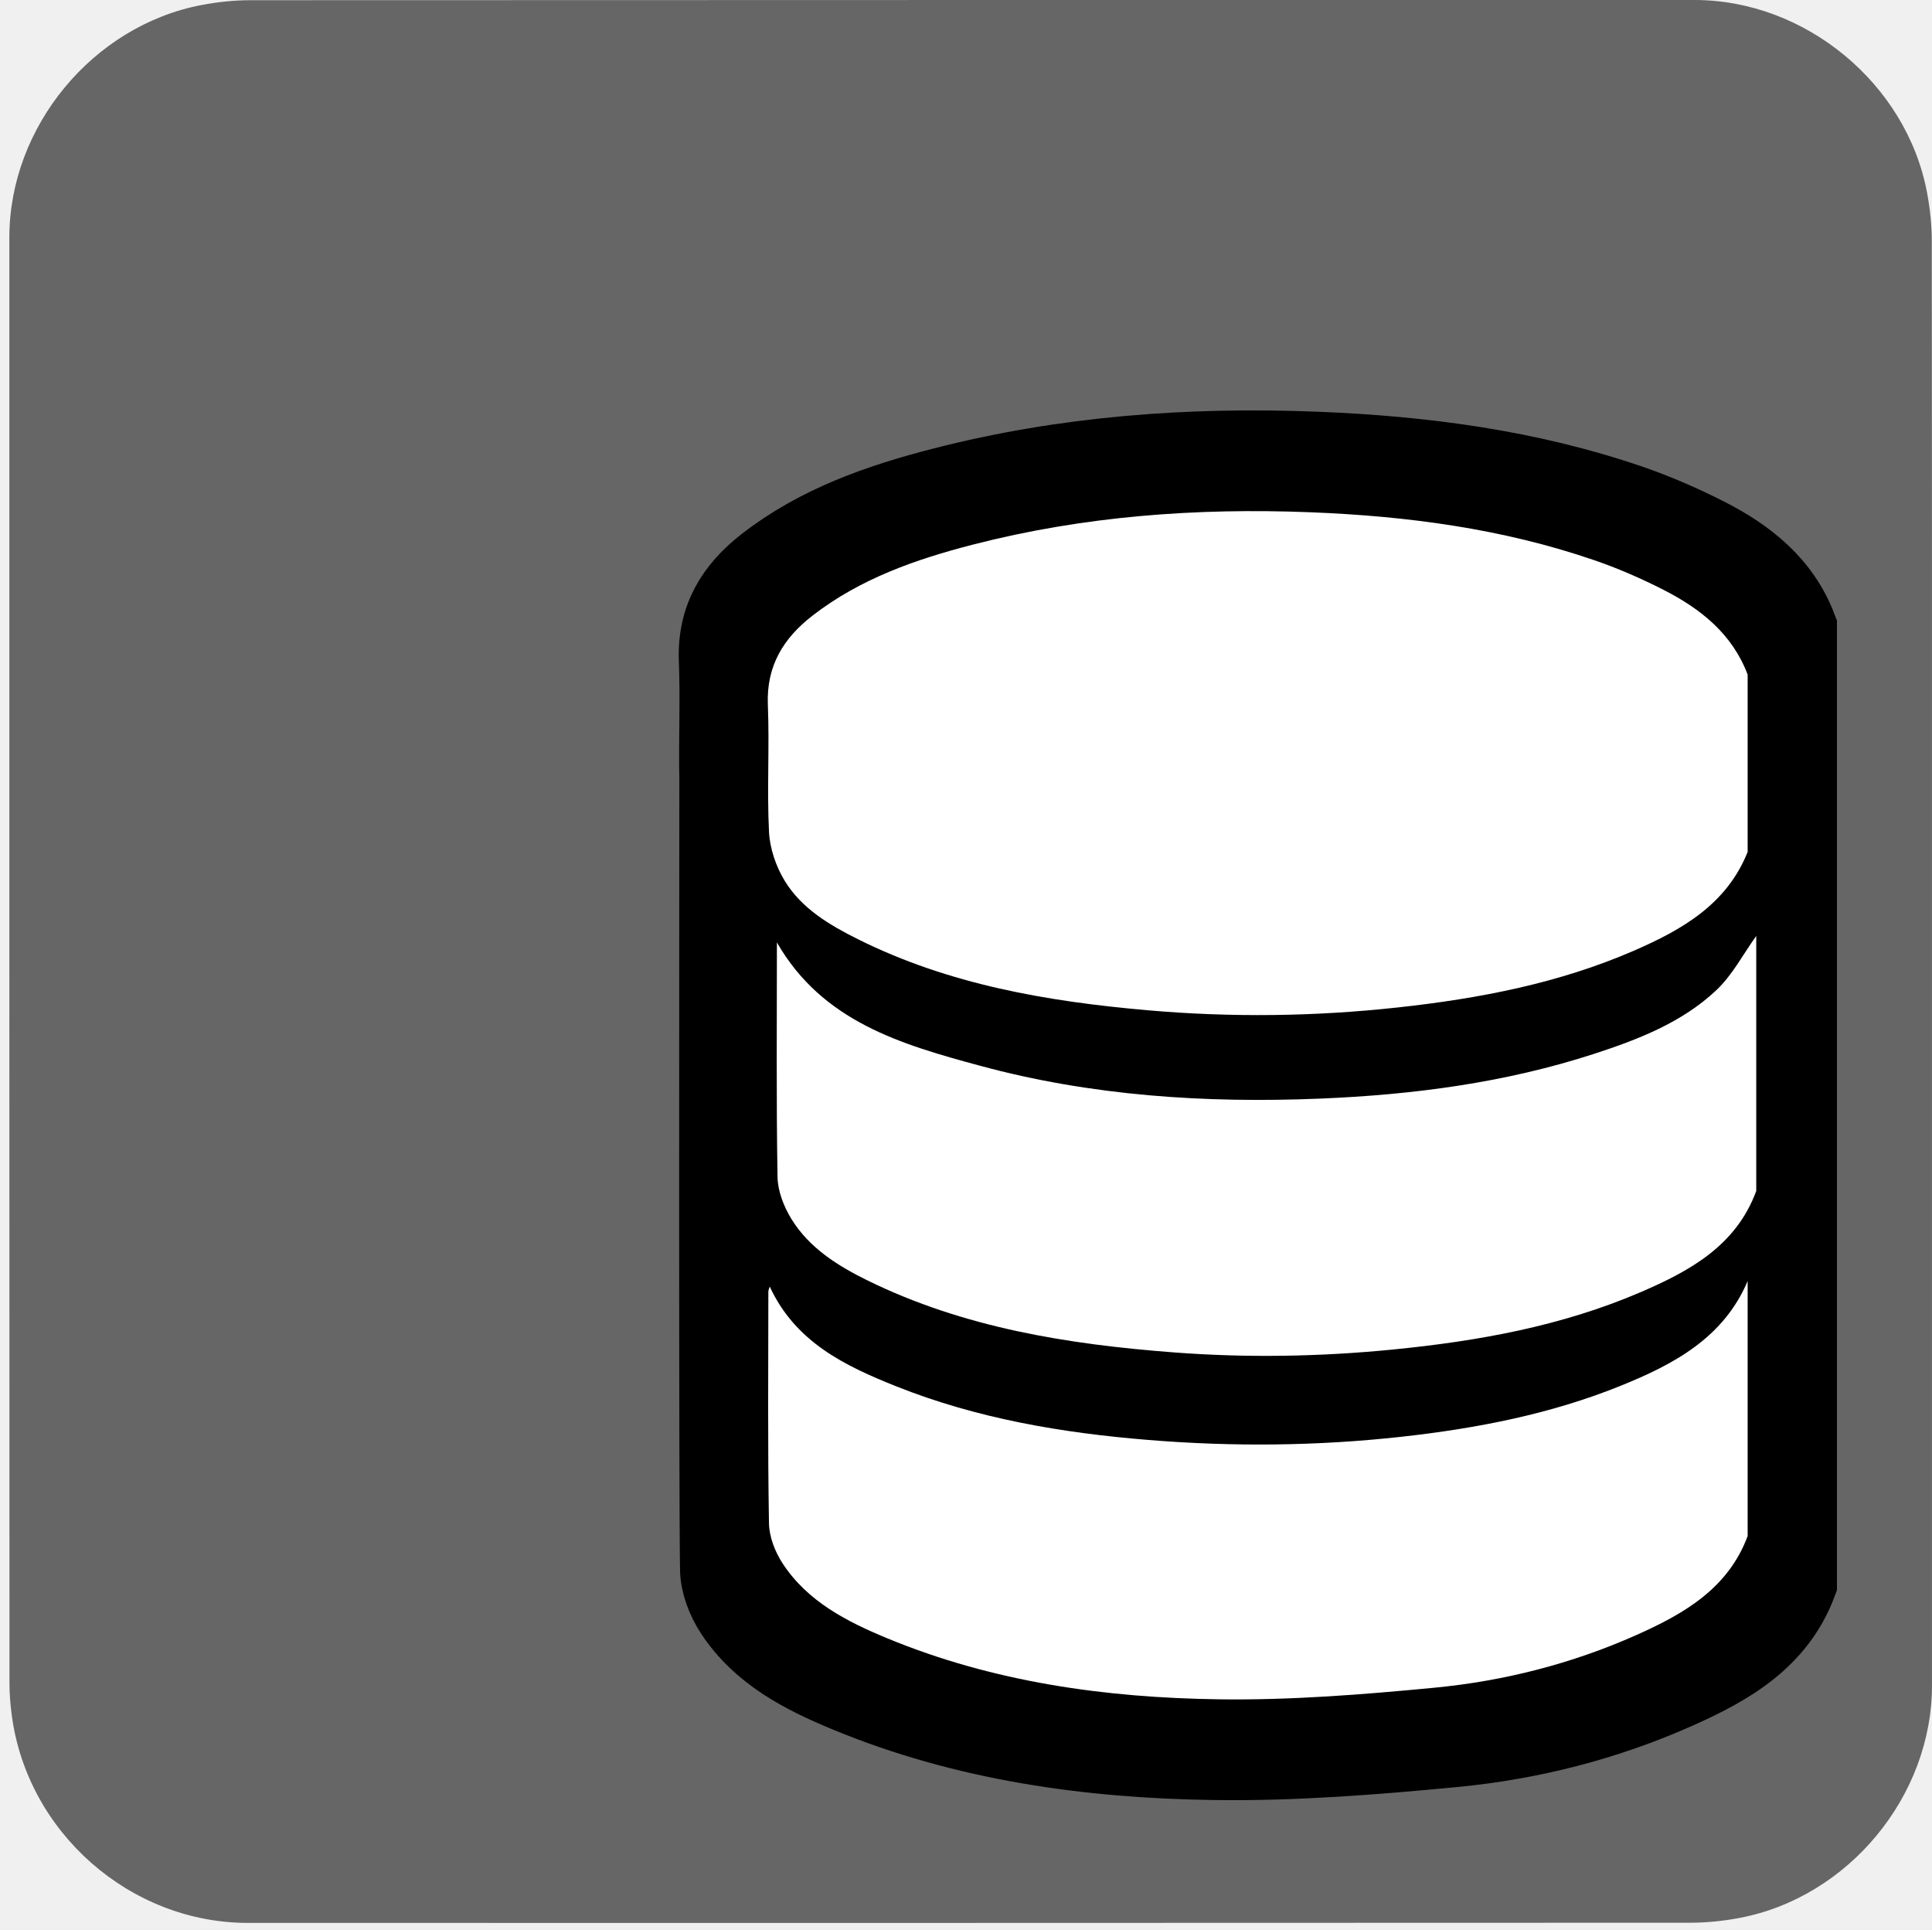
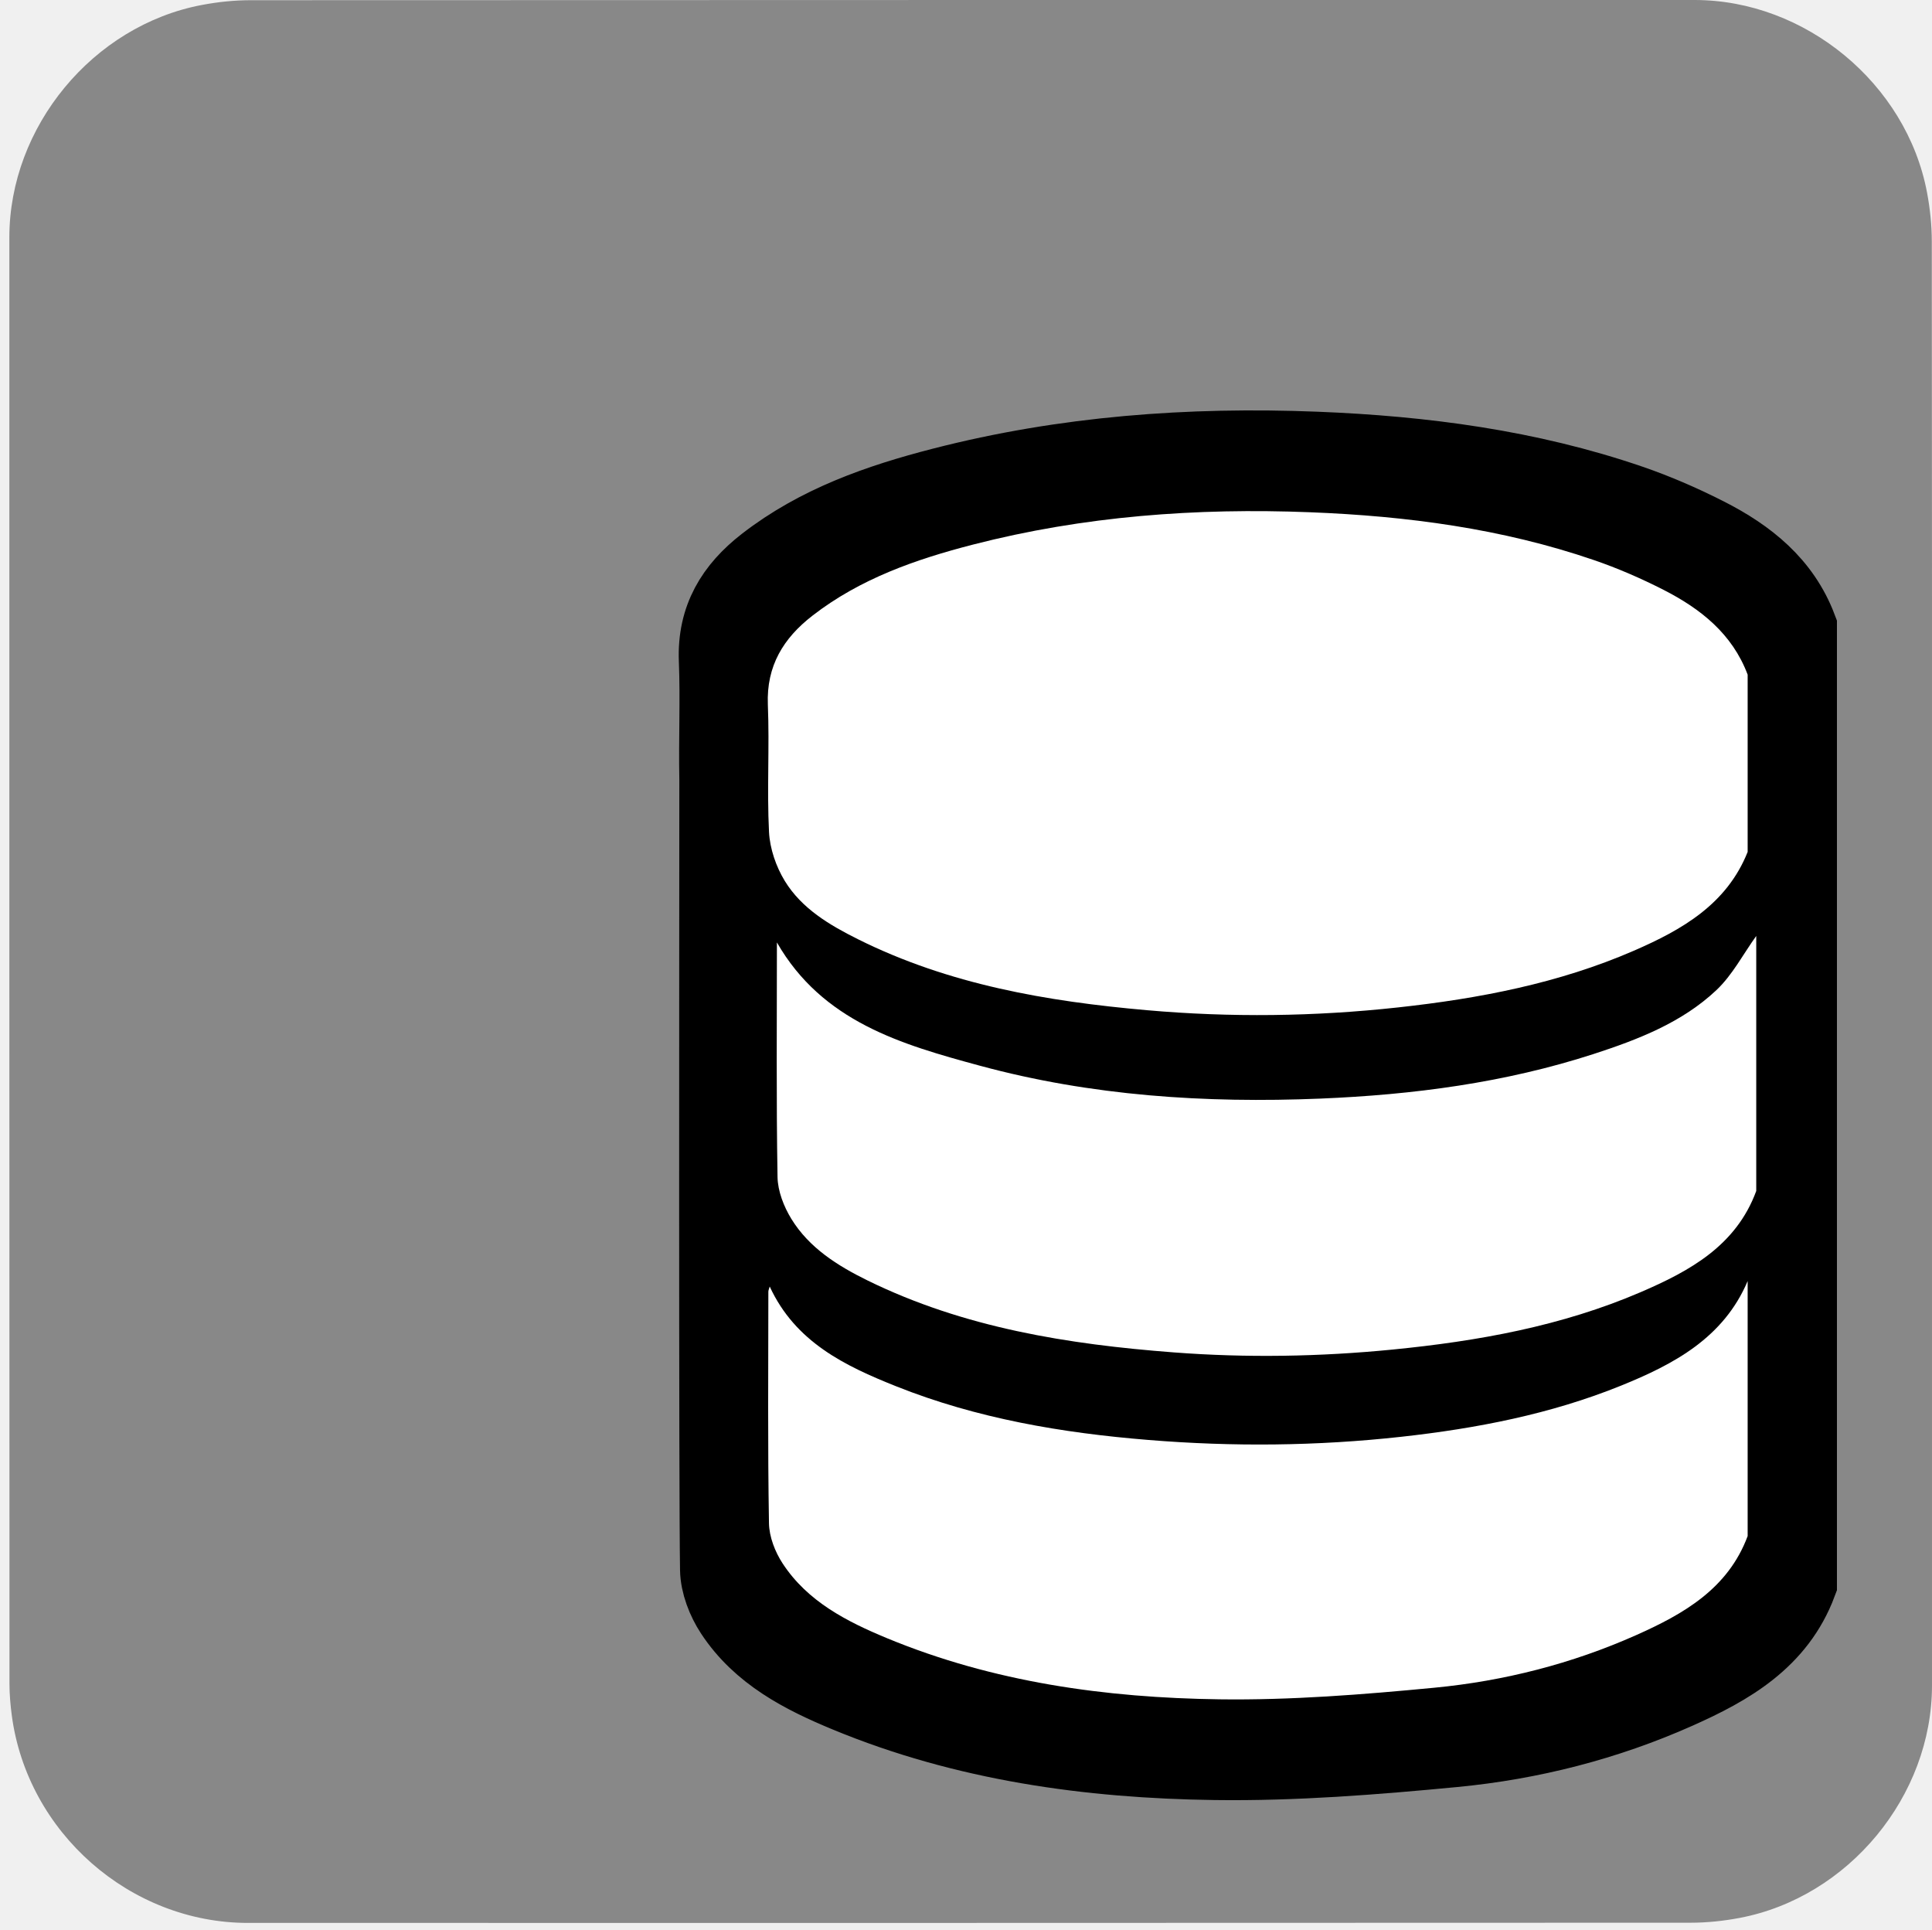
<svg xmlns="http://www.w3.org/2000/svg" viewBox="0 0 499.17 498.38" overflow="hidden" preserveAspectRatio="xMidYMid meet" id="eaf-cfa3-0">
  <defs>
    <clipPath id="eaf-cfa3-1">
      <rect x="0" y="0" width="499.17" height="498.38" />
    </clipPath>
    <radialGradient gradientUnits="userSpaceOnUse" cx="-0.663" cy="-9.114" r="95.049" fx="-0.663" fy="-9.114" fr="0" id="eaf-cfa3-3">
      <stop stop-color="#fff33b" offset="0" />
      <stop stop-color="#ffe029" offset="0.059" />
      <stop stop-color="#ffd217" offset="0.13" />
      <stop stop-color="#fec90e" offset="0.203" />
      <stop stop-color="#fdc70c" offset="0.281" />
      <stop stop-color="#f3903f" offset="0.668" />
      <stop stop-color="#ed683c" offset="0.888" />
      <stop stop-color="#e93e3a" offset="1" />
    </radialGradient>
    <style>#eaf-cfa3-0 * {animation: 11000ms linear infinite normal both running;offset-rotate:0deg}@keyframes eaf-cfa3-4{0%{fill:#fff}55.75%{fill:#fff}61.82%{fill:#ffe7ad}66.66%{fill:#ffe7ad}69.09%,100%{fill:#fff}}@keyframes eaf-cfa3-5{0%,100%{transform:none;offset-path:path("m325.004 283.8l0 0l-140.642 -86.67l0 0l140.642 86.67")}}@keyframes eaf-cfa3-6{0%{offset-distance:0%}50%{offset-distance:0%;animation-timing-function:ease-in-out}63.64%{offset-distance:50%}74.25%{offset-distance:50%;animation-timing-function:ease-in-out}80.91%,100%{offset-distance:100%}}@keyframes eaf-cfa3-7{0%,100%{transform:translate(0.0018px,-0.0006px)}}@keyframes eaf-cfa3-8{0%{fill:#fff}9.09%{fill:#fff;animation-timing-function:ease-in-out}18.18%{fill:#f4c14a}74.85%{fill:#f4c14a;animation-timing-function:ease-in-out}81.81%,100%{fill:#fff}}@keyframes eaf-cfa3-9{0%{fill:#fff}20.61%{fill:#fff;animation-timing-function:ease-in-out}29.7%{fill:#ffe9b5}71.82%{fill:#ffe9b5;animation-timing-function:ease-in-out}78.78%,100%{fill:#fff}}@keyframes eaf-cfa3-10{0%{fill:#fff}31.82%{fill:#fff;animation-timing-function:ease-in-out}40.91%{fill:#fffaf0}69.09%{fill:#fffaf0;animation-timing-function:ease-in-out}76.05%,100%{fill:#fff}}@keyframes eaf-cfa3-11{0%,100%{transform:translate(325.0044px,111.1387px)}}@keyframes eaf-cfa3-12{0%{transform:scale(0,0)}41.52%{transform:scale(0,0);animation-timing-function:ease-in-out}46.06%{transform:scale(1,1)}48.48%{transform:scale(1,1);animation-timing-function:ease-in-out}53.03%,100%{transform:scale(0,0)}}@keyframes eaf-cfa3-13{0%,100%{transform:translate(-331.676px,-119.0505px)}}</style>
  </defs>
  <g clip-path="url('#eaf-cfa3-1')" style="isolation: isolate;">
    <g>
      <g transform="translate(1.0674 -0.9794)">
-         <path fill="#666666" d="m498.1 249.4c0 62.33 0 124.66 0 186.99c0 28.57 -21.55 54.69 -49.69 60.04c-4.16 0.79 -8.46 1.24 -12.69 1.24c-124.24 0.07 -248.48 0.05 -372.72 0.05c-30.45 0 -57.04 -23.36 -61.03 -53.67c-0.35 -2.67 -0.59 -5.39 -0.59 -8.08c-0.04 -124.55 -0.03 -249.11 -0.03 -373.66c0 -28.58 21.56 -54.7 49.69 -60.04c4.16 -0.79 8.46 -1.24 12.69 -1.24c124.35 -0.06 248.69 -0.05 373.04 -0.05c28.57 0 54.73 21.58 60.04 49.69c0.79 4.16 1.24 8.46 1.24 12.69c0.07 62.01 0.05 124.03 0.05 186.04z" />
+         <path fill="#888888" d="m498.1 249.4c0 62.33 0 124.66 0 186.99c0 28.57 -21.55 54.69 -49.69 60.04c-4.16 0.79 -8.46 1.24 -12.69 1.24c-124.24 0.07 -248.48 0.05 -372.72 0.05c-30.45 0 -57.04 -23.36 -61.03 -53.67c-0.35 -2.67 -0.59 -5.39 -0.59 -8.08c-0.04 -124.55 -0.03 -249.11 -0.03 -373.66c0 -28.58 21.56 -54.7 49.69 -60.04c4.16 -0.79 8.46 -1.24 12.69 -1.24c124.35 -0.06 248.69 -0.05 373.04 -0.05c28.57 0 54.73 21.58 60.04 49.69c0.79 4.16 1.24 8.46 1.24 12.69c0.07 62.01 0.05 124.03 0.05 186.04z" />
      </g>
      <g transform="translate(325.0062 283.7994)" style="animation-name: eaf-cfa3-5, eaf-cfa3-6, eaf-cfa3-7; animation-composition: replace, add, add;">
        <g transform="translate(-178.2832 -199.9336)">
          <g>
            <path fill="#fff" stroke="#000000" stroke-width="14" stroke-miterlimit="10" d="m301.15 93.75c-0.15 -3.04 -1.69 -6.33 -3.44 -8.93c-6.38 -9.47 -16.2 -14.41 -26.33 -18.67c-21.82 -9.18 -44.89 -12.91 -68.26 -14.69c-30.5 -2.33 -60.84 -0.74 -90.73 6.16c-16.39 3.79 -32.38 8.77 -45.99 19.26c-7.29 5.62 -11.61 12.6 -11.2 22.33c0.43 10.26 0.25 20.56 0.05 30.84c-0.13 6.84 2.34 12.39 7.05 17.13c8.57 8.63 19.35 13.41 30.56 17.38c18.74 6.65 38.18 10.03 57.91 11.48c13.6 1 27.27 0.96 40.74 1.39c0.48 -1.09 0.81 -1.53 0.88 -2.02c1.57 -11.5 8.31 -19.66 17.16 -26.38c12.42 -9.43 26.63 -15.28 41.61 -18.8c16.4 -3.85 33.07 -6.53 50.15 -9.82c0 -8.48 0.29 -17.59 -0.16 -26.66z" />
            <path fill="#fff" stroke="#000000" stroke-width="14" stroke-miterlimit="10" d="m180.68 198.45c-28.62 0.19 -56.91 -2.42 -84.24 -11.34c-16.17 -5.28 -32.21 -11.28 -41.15 -28.43c0 18.85 0.3 37.04 -0.12 55.23c-0.23 9.86 3.9 16.92 11.31 22.68c10.34 8.05 22.31 12.66 34.7 16.26c27.72 8.05 56.13 10.39 84.86 9.93c1.91 -0.03 3.82 -0.2 5.83 -0.31c0 -21.47 0 -42.53 0 -64.02c-3.96 0 -7.57 -0.02 -11.19 0z" />
            <path fill="#fff" stroke="#000000" stroke-width="14" stroke-miterlimit="10" d="m187.02 284.97c-18.51 0.45 -36.94 -0.35 -55.26 -3.15c-17.51 -2.67 -34.73 -6.51 -50.85 -14.11c-10.44 -4.92 -20.32 -10.66 -25.61 -22.09c0 18.74 0.14 37.48 -0.07 56.22c-0.08 7.28 2.44 13.17 7.56 18.11c8.83 8.52 19.73 13.38 31.12 17.2c29.71 9.96 60.42 12.65 91.53 12.22c2.05 -0.03 4.11 -0.18 6.34 -0.29c0 -21.45 0 -42.6 0 -64.12c-1.71 0.01 -3.24 -0.03 -4.76 0.01z" style="animation-name: eaf-cfa3-4;" />
          </g>
        </g>
      </g>
      <g>
        <g>
          <path fill="#000000" stroke="#000000" stroke-width="18" paint-order="stroke" d="m441.43 137.62c-6.45 -3.29 -13.17 -6.21 -20.01 -8.56c-26.35 -9.03 -53.65 -12.61 -81.37 -13.71c-32.69 -1.29 -65.04 1.1 -96.79 9.27c-16.45 4.23 -32.4 9.8 -46.07 20.4c-8.33 6.46 -13.24 14.4 -12.8 25.51c0.41 10.25 -0.08 20.53 0.13 30.79c-0.03 41.65 -0.16 183.95 0.18 204.16c0.07 3.9 1.76 8.23 3.94 11.55c7.16 10.91 18.38 16.64 29.98 21.44c30.5 12.62 62.7 17.09 95.33 17.53c20.58 0.28 41.26 -1.37 61.78 -3.33c19.99 -1.92 39.47 -6.89 57.89 -15.09c13.57 -6.04 26.35 -13.29 31.99 -28.41c0 -20.26 0 -141.78 0 -196.33c0 -7.86 0 -15.73 0 -23.59c0 -9.09 0 -18.19 0 -27.28c-4.44 -11.74 -13.55 -18.93 -24.18 -24.35zm-243.03 44.39c-0.4 -10 4.03 -17.15 11.53 -22.96c12.31 -9.54 26.67 -14.55 41.48 -18.36c28.58 -7.36 57.7 -9.51 87.13 -8.35c24.95 0.99 49.53 4.22 73.25 12.34c6.17 2.11 12.21 4.74 18.02 7.7c9.58 4.88 17.78 11.35 21.74 21.91c0 15.26 0 30.53 0 45.79c-5.4 13.56 -17.01 20.14 -29.39 25.52c-19.41 8.43 -39.97 12.36 -60.9 14.65c-21.62 2.37 -43.28 2.63 -64.93 0.72c-25.8 -2.27 -51.15 -6.62 -74.64 -18.33c-7.35 -3.66 -14.54 -7.9 -18.91 -15.05c-2.26 -3.7 -3.86 -8.34 -4.08 -12.65c-0.57 -10.96 0.14 -21.97 -0.3 -32.93zm253.15 214.81c-5.08 13.61 -16.58 20.14 -28.79 25.58c-16.59 7.39 -34.12 11.86 -52.12 13.59c-18.47 1.77 -37.08 3.25 -55.61 3c-29.37 -0.4 -58.36 -4.42 -85.82 -15.78c-10.44 -4.32 -20.54 -9.48 -26.98 -19.3c-1.96 -2.99 -3.48 -6.89 -3.54 -10.4c-0.34 -19.94 -0.17 -39.89 -0.16 -59.83c0 -0.33 0.17 -0.65 0.35 -1.33c6.62 14.37 19.45 20.5 32.65 25.77c20.89 8.34 42.87 12.05 65.2 13.87c21.8 1.77 43.58 1.58 65.32 -0.82c19.45 -2.15 38.58 -5.84 56.78 -13.21c13.65 -5.53 26.49 -12.35 32.72 -27.01c0 21.95 0 43.91 0 65.87zm2.21 -89.18c-5.19 14.12 -17.18 20.68 -29.82 26.12c-20.45 8.8 -42.11 12.68 -64.15 14.85c-18.83 1.85 -37.68 2.17 -56.53 0.73c-27.32 -2.08 -54.16 -6.35 -79.09 -18.57c-7.74 -3.79 -15.1 -8.4 -19.72 -15.94c-1.94 -3.17 -3.5 -7.16 -3.56 -10.81c-0.34 -20.07 -0.16 -40.16 -0.16 -60.58c11.74 20.49 32.21 26.37 52.47 31.85c28.74 7.79 58.2 9.72 87.91 8.49c24.01 -0.99 47.66 -4.07 70.59 -11.51c11.49 -3.72 22.84 -8.1 31.76 -16.51c4.15 -3.91 6.92 -9.3 10.31 -14.01c-0.01 21.98 -0.01 43.94 -0.01 65.89z" />
          <path fill="#fff" d="m418.82 357.95c-18.2 7.37 -37.33 11.06 -56.78 13.21c-21.74 2.4 -43.52 2.6 -65.32 0.82c-22.33 -1.81 -44.3 -5.53 -65.2 -13.87c-13.2 -5.27 -26.03 -11.4 -32.65 -25.77c-0.19 0.68 -0.35 1 -0.35 1.33c-0.01 19.94 -0.18 39.89 0.16 59.83c0.06 3.51 1.58 7.41 3.54 10.4c6.44 9.82 16.55 14.98 26.98 19.3c27.46 11.36 56.44 15.38 85.82 15.78c18.53 0.25 37.14 -1.23 55.61 -3c17.99 -1.73 35.53 -6.2 52.12 -13.59c12.22 -5.44 23.72 -11.97 28.79 -25.58c0 -21.96 0 -43.92 0 -65.88c-6.22 14.67 -19.06 21.49 -32.72 27.02z" style="animation-name: eaf-cfa3-8;" />
          <path fill="#fff" d="m411.7 272.29c-22.93 7.43 -46.58 10.52 -70.59 11.51c-29.71 1.22 -59.17 -0.7 -87.91 -8.49c-20.25 -5.49 -40.72 -11.36 -52.47 -31.85c0 20.42 -0.18 40.51 0.16 60.58c0.06 3.65 1.62 7.64 3.56 10.81c4.62 7.53 11.98 12.14 19.72 15.94c24.93 12.22 51.78 16.49 79.09 18.57c18.85 1.44 37.7 1.12 56.53 -0.73c22.04 -2.17 43.7 -6.05 64.15 -14.85c12.64 -5.44 24.63 -11.99 29.82 -26.12c0 -21.96 0 -43.92 0 -65.88c-3.39 4.72 -6.16 10.1 -10.31 14.01c-8.92 8.4 -20.27 12.77 -31.75 16.5z" style="animation-name: eaf-cfa3-9;" />
          <path fill="#fff" d="m198.69 214.93c0.22 4.3 1.82 8.95 4.08 12.65c4.38 7.15 11.57 11.39 18.91 15.05c23.49 11.71 48.84 16.06 74.64 18.33c21.65 1.91 43.31 1.65 64.93 -0.72c20.93 -2.29 41.49 -6.22 60.9 -14.65c12.38 -5.38 23.99 -11.96 29.39 -25.52c0 -15.26 0 -30.53 0 -45.79c-3.97 -10.56 -12.17 -17.03 -21.74 -21.91c-5.81 -2.96 -11.85 -5.59 -18.02 -7.7c-23.72 -8.13 -48.3 -11.36 -73.25 -12.34c-29.43 -1.16 -58.55 0.99 -87.13 8.35c-14.8 3.81 -29.17 8.82 -41.48 18.36c-7.5 5.81 -11.92 12.97 -11.53 22.96c0.45 10.97 -0.26 21.98 0.3 32.93z" style="animation-name: eaf-cfa3-10;" />
        </g>
      </g>
      <g transform="matrix(0 0 0 0 325.0044 111.1387)" style="animation-name: eaf-cfa3-11, eaf-cfa3-12, eaf-cfa3-13; animation-composition: replace, add, add;">
        <path fill="#fff" stroke="#fff" stroke-width="10" stroke-miterlimit="10" d="m88.707 116.386l-87.365 -57.866l-84.62 61.811l28.037 -100.971l-84.935 -61.378l104.693 -4.537l32.127 -99.745l36.667 98.167l104.791 -0.268l-82.031 65.207l32.637 99.579z" transform="matrix(0.8991 0 0 0.8991 332.6082 136.724)" />
        <path fill="url('#eaf-cfa3-3')" paint-order="stroke" d="m61.747 81.32l-60.885 -40.487l-59.121 43.021l19.691 -70.416l-59.185 -42.934l73.054 -3.033l22.543 -69.015b4l25.459 68.542l73.117 -0.054l-57.32 45.394l22.646 69.522z" transform="translate(333.3791 136.2156)" />
      </g>
    </g>
  </g>
</svg>
